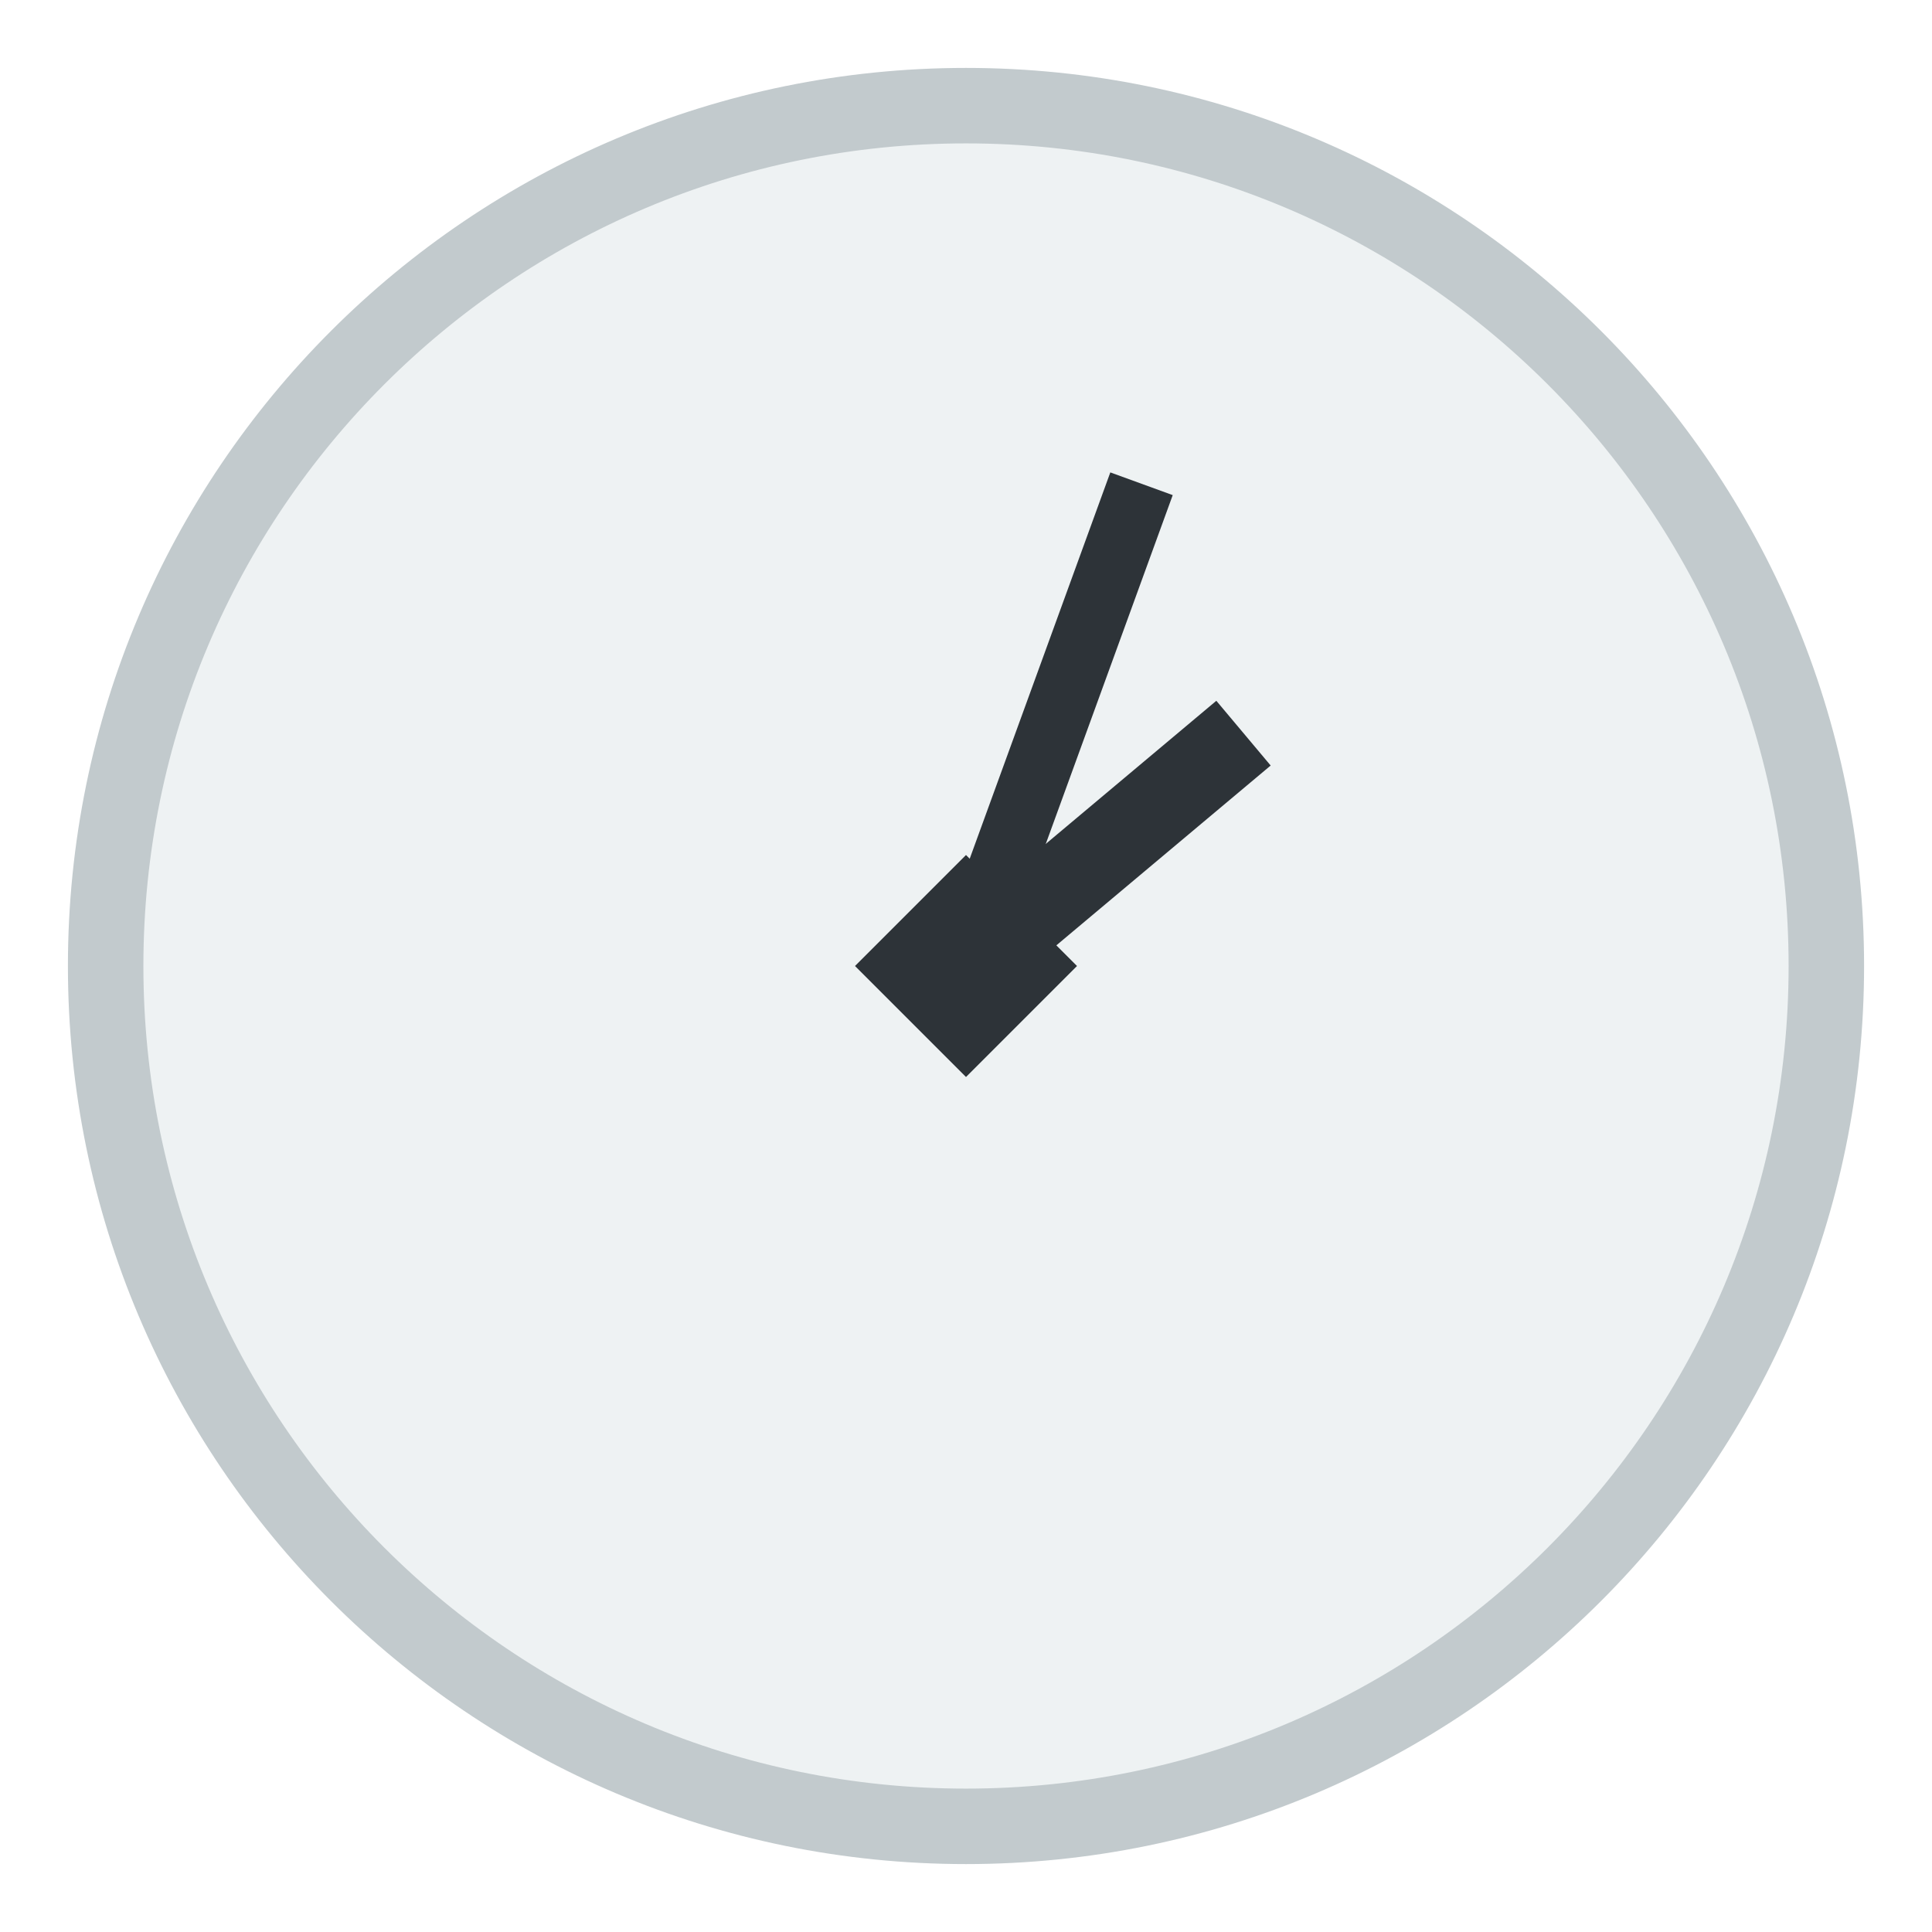
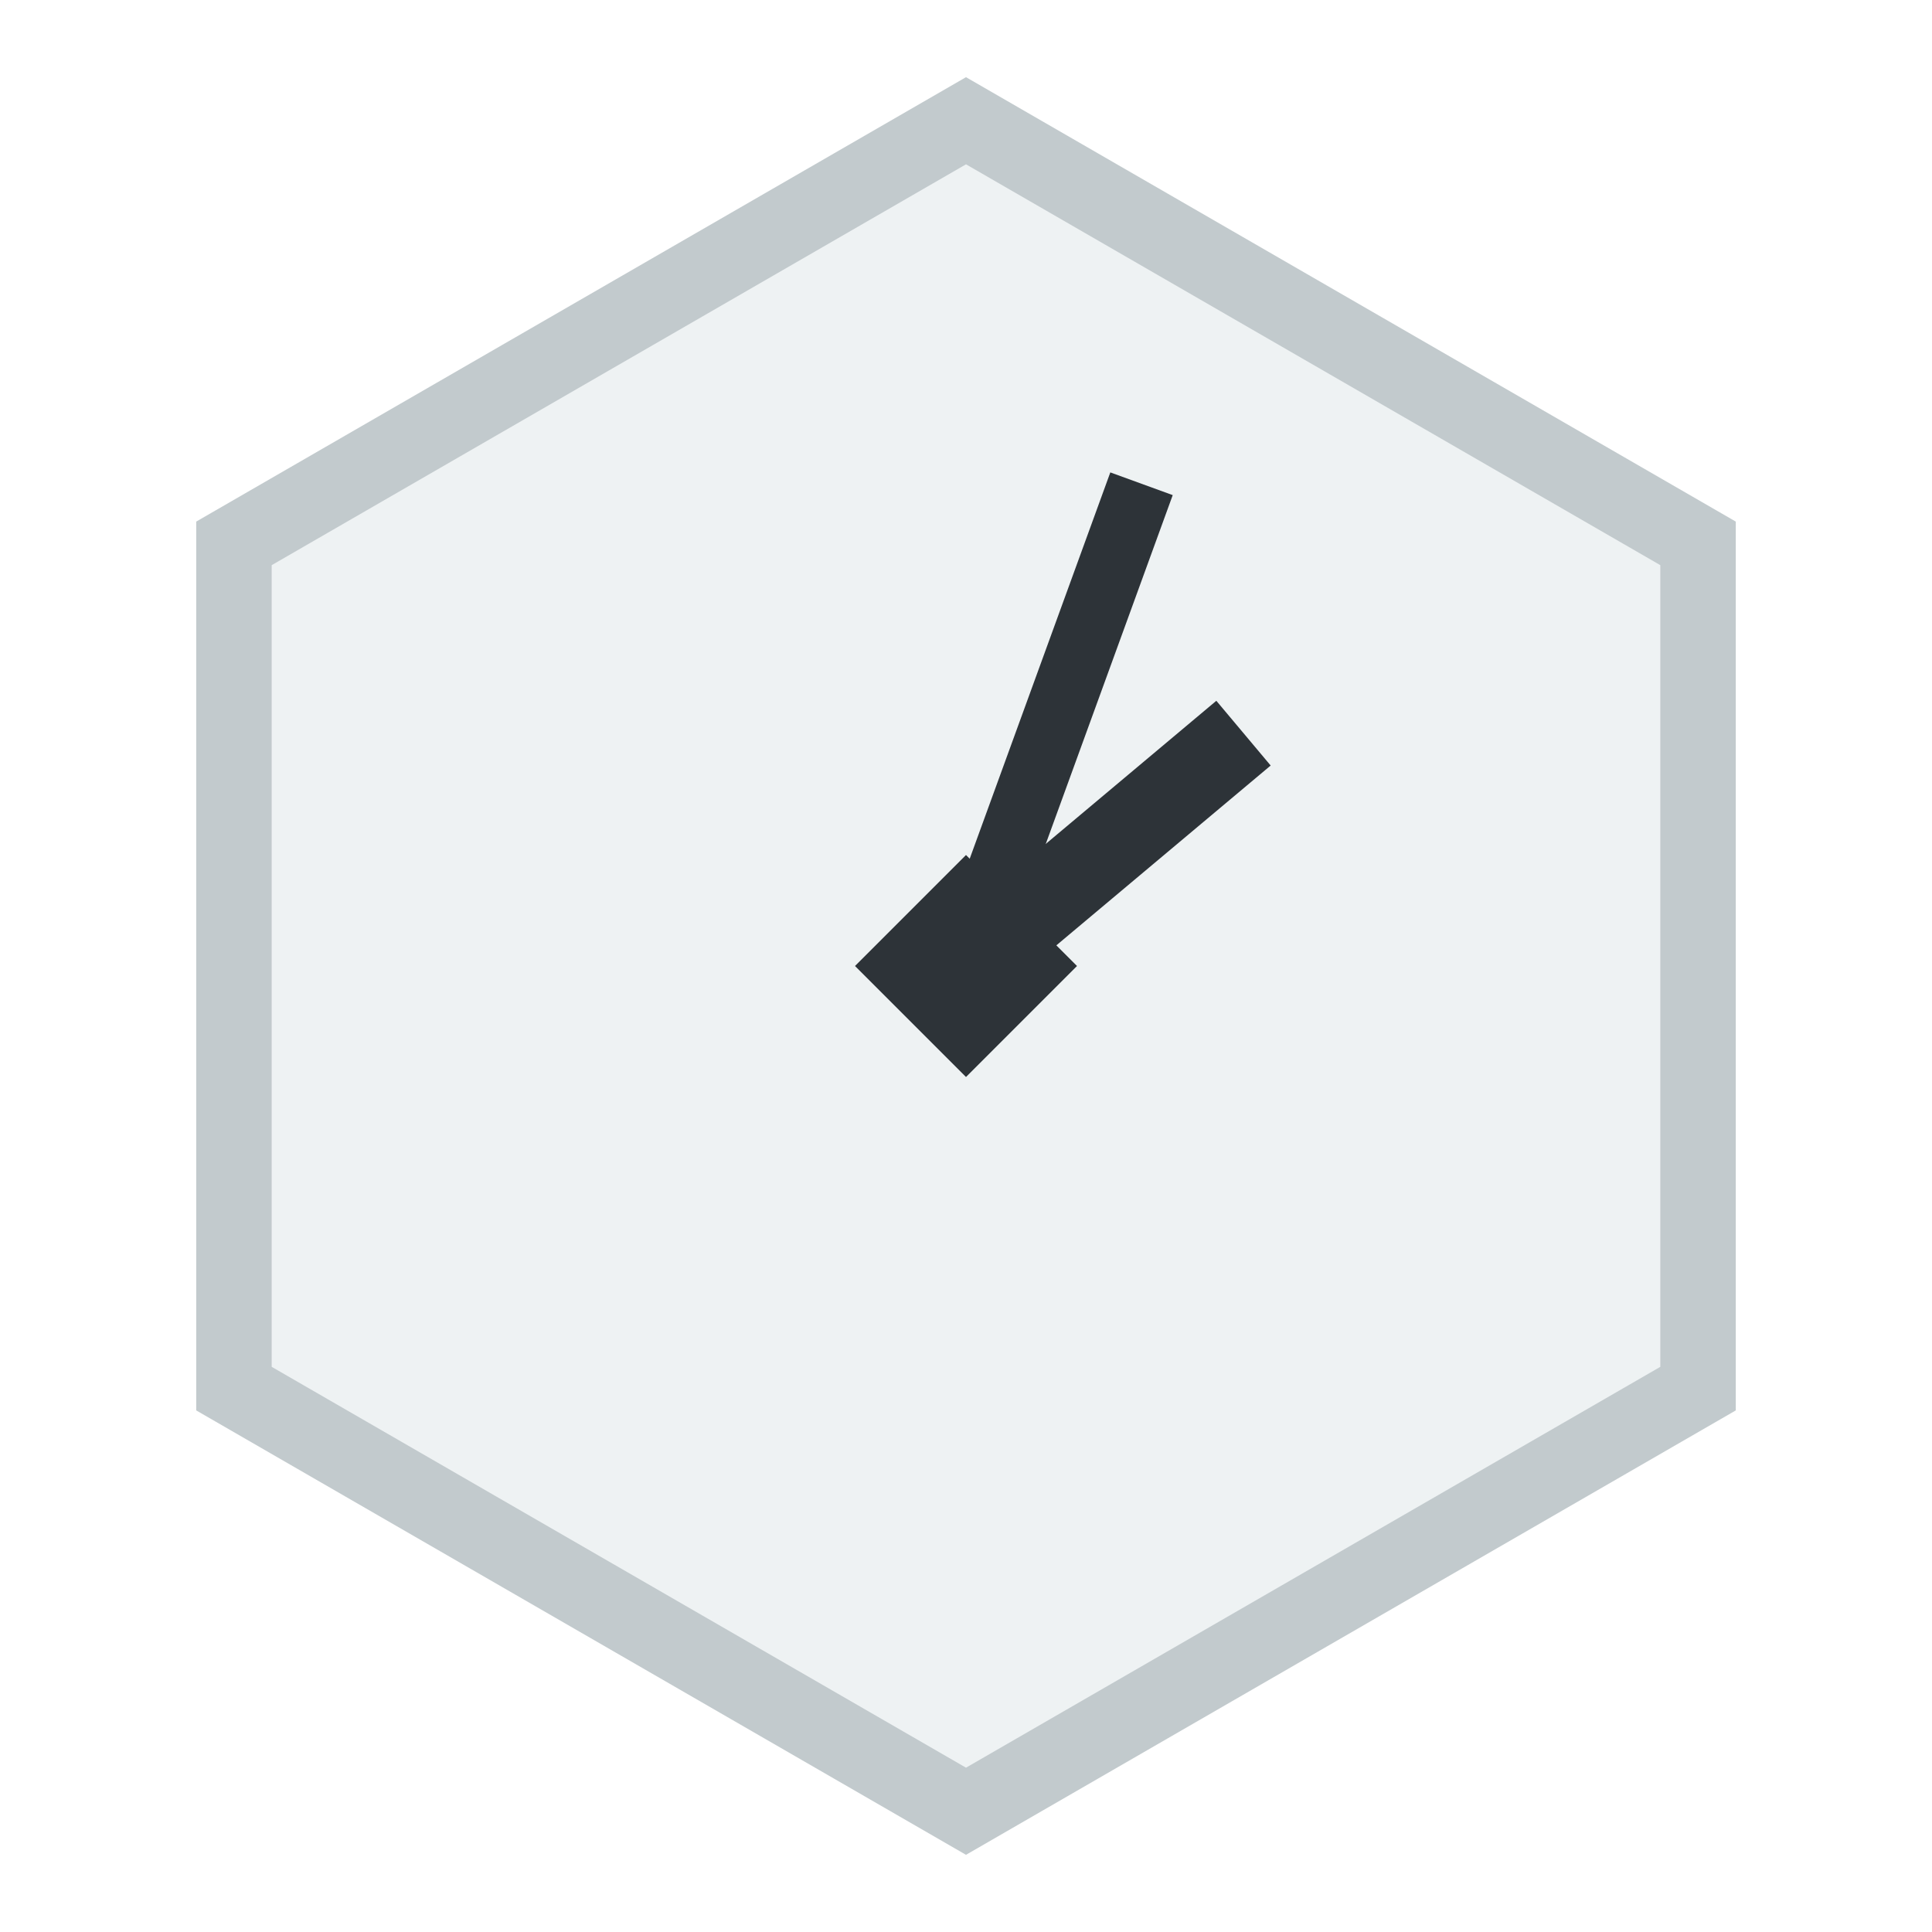
<svg xmlns="http://www.w3.org/2000/svg" viewBox="0 0 64 64">
-   <circle cx="32" cy="32" r="28.5" fill="#eef2f3" stroke="#c2cacd" stroke-width="2.5" />
+   <polygon points="32,4 56.25,18 56.25,46 32,60 7.75,46 7.75,18" fill="#eef2f3" stroke="#c2cacd" stroke-width="2.5" />
  <rect x="30.6" y="20" width="2.8" height="12" fill="#2d3338" transform="rotate(50 32 32)" />
  <rect x="30.9" y="15" width="2.2" height="17" fill="#2d3338" transform="rotate(20 32 32)" />
  <rect x="29.4" y="29.4" width="5.2" height="5.2" fill="#2d3338" transform="rotate(45 32 32)" />
</svg>
